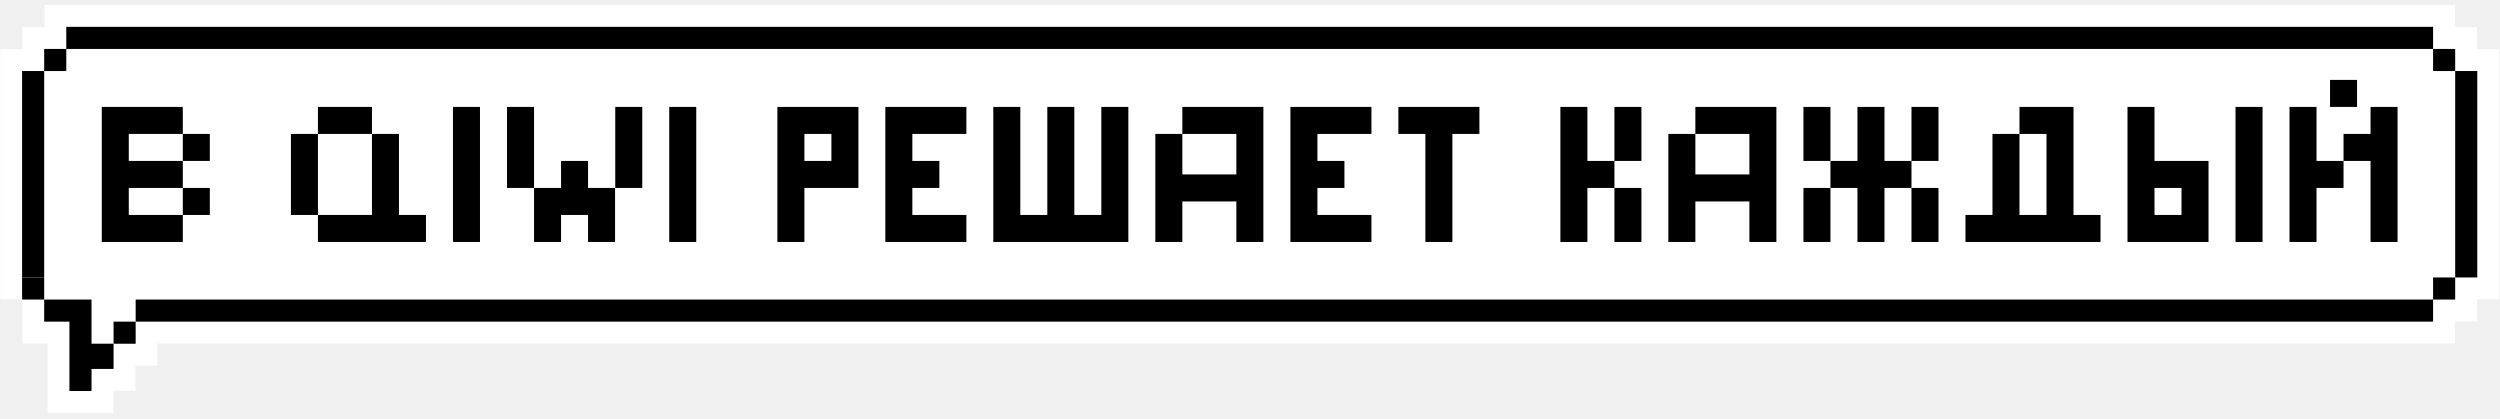
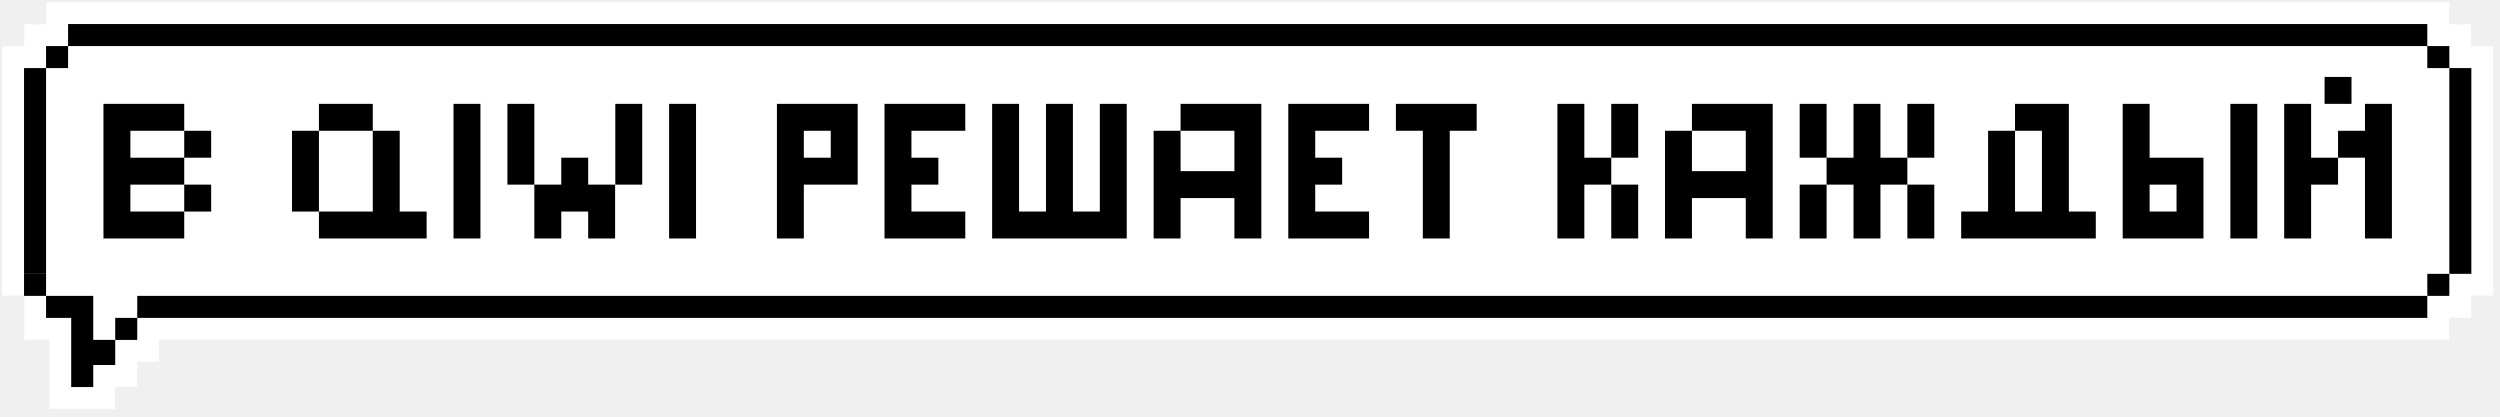
- <svg xmlns="http://www.w3.org/2000/svg" width="311" height="52" viewBox="0 0 311 52" fill="none">
-   <rect width="299.927" height="31.176" transform="matrix(-1 0 0 1 305.425 6.08789)" fill="white" />
-   <path d="M302.676 34.515H305.425V37.263H302.676V34.515Z" fill="white" stroke="white" stroke-width="5.433" stroke-miterlimit="10" />
-   <path d="M5.497 6.088H8.246V8.837H5.497V6.088Z" fill="white" stroke="white" stroke-width="5.433" stroke-miterlimit="10" />
-   <path d="M14.128 40.012H16.876V42.76H14.128V40.012Z" fill="white" stroke="white" stroke-width="5.433" stroke-miterlimit="10" />
-   <path d="M16.876 37.264H302.676V40.012H16.876V37.264Z" fill="white" stroke="white" stroke-width="5.433" stroke-miterlimit="10" />
-   <path d="M2.749 8.836H5.497V34.514H2.749V8.836Z" fill="white" stroke="white" stroke-width="5.433" stroke-miterlimit="10" />
-   <path d="M8.246 3.339H302.676V6.088H8.246V3.339Z" fill="white" stroke="white" stroke-width="5.433" stroke-miterlimit="10" />
-   <path d="M305.425 8.836H308.173V34.514H305.425V8.836Z" fill="white" stroke="white" stroke-width="5.433" stroke-miterlimit="10" />
-   <path d="M20.369 6.088H23.118V8.837H20.369V6.088Z" fill="white" stroke="white" stroke-width="5.433" stroke-miterlimit="10" />
-   <path d="M16.876 34.515H23.118V37.263H16.876V34.515Z" fill="white" stroke="white" stroke-width="5.433" stroke-miterlimit="10" />
-   <path d="M302.676 6.088H305.425V8.837H302.676V6.088Z" fill="white" stroke="white" stroke-width="5.433" stroke-miterlimit="10" />
-   <path d="M11.385 42.755H14.127V45.894H11.385V48.643H8.636V40.012H5.497V37.264H11.385V42.755Z" fill="white" stroke="white" stroke-width="5.433" stroke-miterlimit="10" />
-   <path d="M302.676 34.515H305.425V37.263H302.676V34.515Z" fill="black" />
-   <path d="M14.128 40.012H16.876V42.76H14.128V40.012Z" fill="black" />
-   <path d="M16.876 37.264H302.676V40.012H16.876V37.264Z" fill="black" />
-   <path d="M2.749 8.836H5.497V34.514H2.749V8.836Z" fill="black" />
-   <path d="M8.245 3.339H302.676V6.088H8.245V3.339Z" fill="black" />
-   <path d="M305.425 8.836H308.173V34.514H305.425V8.836Z" fill="black" />
-   <path d="M5.497 6.088H8.246V8.837H5.497V6.088Z" fill="black" />
-   <path d="M2.749 34.515H5.497V37.263H2.749V34.515Z" fill="black" />
-   <path d="M302.676 6.088H305.425V8.837H302.676V6.088Z" fill="black" />
-   <path d="M11.385 42.755H14.127V45.894H11.385V48.643H8.636V40.012H5.497V37.264H11.385V42.755Z" fill="black" />
-   <path d="M22.74 20.02H16.02V16.66H22.74V13.3H12.66V30.1H22.74V26.74H16.02V23.38H22.74V20.02ZM26.1 20.02V16.66H22.74V20.02H26.1ZM26.1 26.74V23.38H22.74V26.74H26.1ZM46.271 16.66V13.3H39.551V16.66H46.271ZM39.551 26.74V16.66H36.191V26.74H39.551ZM49.631 26.74V16.66H46.271V26.74H39.551V30.1H52.991V26.74H49.631ZM56.348 13.3V30.1H59.708V13.3H56.348ZM66.434 23.38V13.3H63.074V23.38H66.434ZM76.538 13.3V23.38H79.898V13.3H76.538ZM73.154 20.02H69.794V23.38H66.434V30.1H69.794V26.74H73.154V30.1H76.514V23.38H73.154V20.02ZM83.254 13.3V30.1H86.614V13.3H83.254ZM106.787 13.3H96.707V30.1H100.067V23.38H106.787V13.3ZM103.427 20.02H100.067V16.66H103.427V20.02ZM113.497 16.66H120.217V13.3H110.137V30.1H120.217V26.74H113.497V23.38H116.857V20.02H113.497V16.66ZM137.006 13.3V26.74H133.646V13.3H130.286V26.74H126.926V13.3H123.566V30.1H140.366V13.3H137.006ZM157.163 13.3H147.083V16.66H153.803V21.7H147.083V16.66H143.723V30.1H147.083V25.06H153.803V30.1H157.163V13.3ZM163.887 16.66H170.607V13.3H160.527V30.1H170.607V26.74H163.887V23.38H167.247V20.02H163.887V16.66ZM184.037 13.3H173.957V16.66H177.317V30.1H180.677V16.66H184.037V13.3ZM197.473 20.02V13.3H194.113V30.1H197.473V23.38H200.833V20.02H197.473ZM200.833 13.3V20.02H204.193V13.3H200.833ZM200.833 30.1H204.193V23.38H200.833V30.1ZM220.983 13.3H210.903V16.66H217.623V21.7H210.903V16.66H207.543V30.1H210.903V25.06H217.623V30.1H220.983V13.3ZM227.708 13.3H224.348V20.02H227.708V13.3ZM234.428 20.02V13.3H231.068V20.02H227.708V23.38H231.068V30.1H234.428V23.38H237.788V20.02H234.428ZM237.788 13.3V20.02H241.148V13.3H237.788ZM224.348 23.38V30.1H227.708V23.38H224.348ZM237.788 30.1H241.148V23.38H237.788V30.1ZM257.944 26.74V13.3H251.224V16.66H254.584V26.74H251.224V16.66H247.864V26.74H244.504V30.1H261.304V26.74H257.944ZM268.02 20.02V13.3H264.66V30.1H274.74V20.02H268.02ZM278.1 13.3V30.1H281.46V13.3H278.1ZM271.38 26.74H268.02V23.38H271.38V26.74ZM293.216 9.94H289.856V13.3H293.216V9.94ZM288.176 20.02V13.3H284.816V30.1H288.176V23.38H291.536V20.02H288.176ZM294.896 13.3V16.66H291.536V20.02H294.896V30.1H298.256V13.3H294.896Z" fill="black" />
+ <svg xmlns="http://www.w3.org/2000/svg" width="312" height="52" viewBox="0 0 312 52" fill="none">
+   <rect width="299.927" height="31.176" transform="matrix(-1 0 0 1 305.676 5.7487)" fill="white" />
+   <path d="M302.927 34.176H305.676V36.924H302.927V34.176Z" fill="white" stroke="white" stroke-width="5.433" stroke-miterlimit="10" />
+   <path d="M5.748 5.749H8.497V8.497H5.748V5.749Z" fill="white" stroke="white" stroke-width="5.433" stroke-miterlimit="10" />
+   <path d="M14.379 39.673H17.128V42.422H14.379V39.673Z" fill="white" stroke="white" stroke-width="5.433" stroke-miterlimit="10" />
+   <path d="M17.128 36.925H302.927V39.673H17.128V36.925Z" fill="white" stroke="white" stroke-width="5.433" stroke-miterlimit="10" />
+   <path d="M3 8.497H5.749V34.176H3V8.497Z" fill="white" stroke="white" stroke-width="5.433" stroke-miterlimit="10" />
+   <path d="M8.497 3H302.927V5.749H8.497V3Z" fill="white" stroke="white" stroke-width="5.433" stroke-miterlimit="10" />
+   <path d="M305.676 8.497H308.425V34.176H305.676V8.497Z" fill="white" stroke="white" stroke-width="5.433" stroke-miterlimit="10" />
+   <path d="M20.62 5.749H23.369V8.497H20.62V5.749Z" fill="white" stroke="white" stroke-width="5.433" stroke-miterlimit="10" />
+   <path d="M17.128 34.176H23.369V36.924H17.128V34.176Z" fill="white" stroke="white" stroke-width="5.433" stroke-miterlimit="10" />
+   <path d="M302.927 5.749H305.676V8.497H302.927V5.749Z" fill="white" stroke="white" stroke-width="5.433" stroke-miterlimit="10" />
+   <path d="M11.636 42.416H14.379V45.555H11.636V48.303H8.887V39.673H5.749V36.925H11.636V42.416Z" fill="white" stroke="white" stroke-width="5.433" stroke-miterlimit="10" />
+   <path d="M302.928 34.176H305.676V36.925H302.928V34.176Z" fill="black" />
+   <path d="M14.379 39.673H17.128V42.422H14.379V39.673Z" fill="black" />
+   <path d="M17.128 36.925H302.927V39.673H17.128V36.925Z" fill="black" />
+   <path d="M3 8.497H5.749V34.176H3V8.497Z" fill="black" />
+   <path d="M8.497 3H302.927V5.749H8.497V3Z" fill="black" />
+   <path d="M305.676 8.497H308.425V34.176H305.676V8.497Z" fill="black" />
+   <path d="M5.748 5.749H8.497V8.497H5.748V5.749Z" fill="black" />
+   <path d="M3 34.176H5.749V36.924H3V34.176Z" fill="black" />
+   <path d="M302.927 5.749H305.676V8.497H302.927V5.749Z" fill="black" />
+   <path d="M11.636 42.416H14.379V45.555H11.636V48.303H8.887V39.673H5.749V36.925H11.636V42.416Z" fill="black" />
+   <path d="M22.992 19.681H16.272V16.321H22.992V12.961H12.912V29.761H22.992V26.401H16.272V23.041H22.992V19.681ZM26.352 19.681V16.321H22.992V19.681H26.352ZM26.352 26.401V23.041H22.992V26.401H26.352ZM46.523 16.321V12.961H39.803V16.321H46.523ZM39.803 26.401V16.321H36.443V26.401H39.803ZM49.883 26.401V16.321H46.523V26.401H39.803V29.761H53.243V26.401H49.883ZM56.599 12.961V29.761H59.959V12.961H56.599ZM66.686 23.041V12.961H63.326V23.041H66.686ZM76.79 12.961V23.041H80.15V12.961H76.79ZM73.406 19.681H70.046V23.041H66.686V29.761H70.046V26.401H73.406V29.761H76.766V23.041H73.406V19.681ZM83.505 12.961V29.761H86.865V12.961H83.505ZM107.038 12.961H96.959V29.761H100.318V23.041H107.038V12.961ZM103.678 19.681H100.318V16.321H103.678V19.681ZM113.748 16.321H120.468V12.961H110.388V29.761H120.468V26.401H113.748V23.041H117.108V19.681H113.748V16.321ZM137.258 12.961V26.401H133.898V12.961H130.538V26.401H127.178V12.961H123.818V29.761H140.618V12.961H137.258ZM157.414 12.961H147.334V16.321H154.054V21.361H147.334V16.321H143.974V29.761H147.334V24.721H154.054V29.761H157.414V12.961ZM164.139 16.321H170.859V12.961H160.779V29.761H170.859V26.401H164.139V23.041H167.499V19.681H164.139V16.321ZM184.288 12.961H174.208V16.321H177.568V29.761H180.928V16.321H184.288V12.961ZM197.725 19.681V12.961H194.365V29.761H197.725V23.041H201.085V19.681H197.725ZM201.085 12.961V19.681H204.445V12.961H201.085ZM201.085 29.761H204.445V23.041H201.085V29.761ZM221.234 12.961H211.154V16.321H217.874V21.361H211.154V16.321H207.794V29.761H211.154V24.721H217.874V29.761H221.234V12.961ZM227.959 12.961H224.599V19.681H227.959V12.961ZM234.679 19.681V12.961H231.319V19.681H227.959V23.041H231.319V29.761H234.679V23.041H238.039V19.681H234.679ZM238.039 12.961V19.681H241.399V12.961H238.039ZM224.599 23.041V29.761H227.959V23.041H224.599ZM238.039 29.761H241.399V23.041H238.039V29.761ZM258.195 26.401V12.961H251.475V16.321H254.835V26.401H251.475V16.321H248.115V26.401H244.755V29.761H261.555V26.401H258.195ZM268.272 19.681V12.961H264.912V29.761H274.992V19.681H268.272ZM278.352 12.961V29.761H281.712V12.961H278.352ZM271.632 26.401H268.272V23.041H271.632V26.401ZM293.468 9.601H290.108V12.961H293.468V9.601ZM288.428 19.681V12.961H285.068V29.761H288.428V23.041H291.788V19.681H288.428ZM295.148 12.961V16.321H291.788V19.681H295.148V29.761H298.508V12.961H295.148Z" fill="black" />
</svg>
